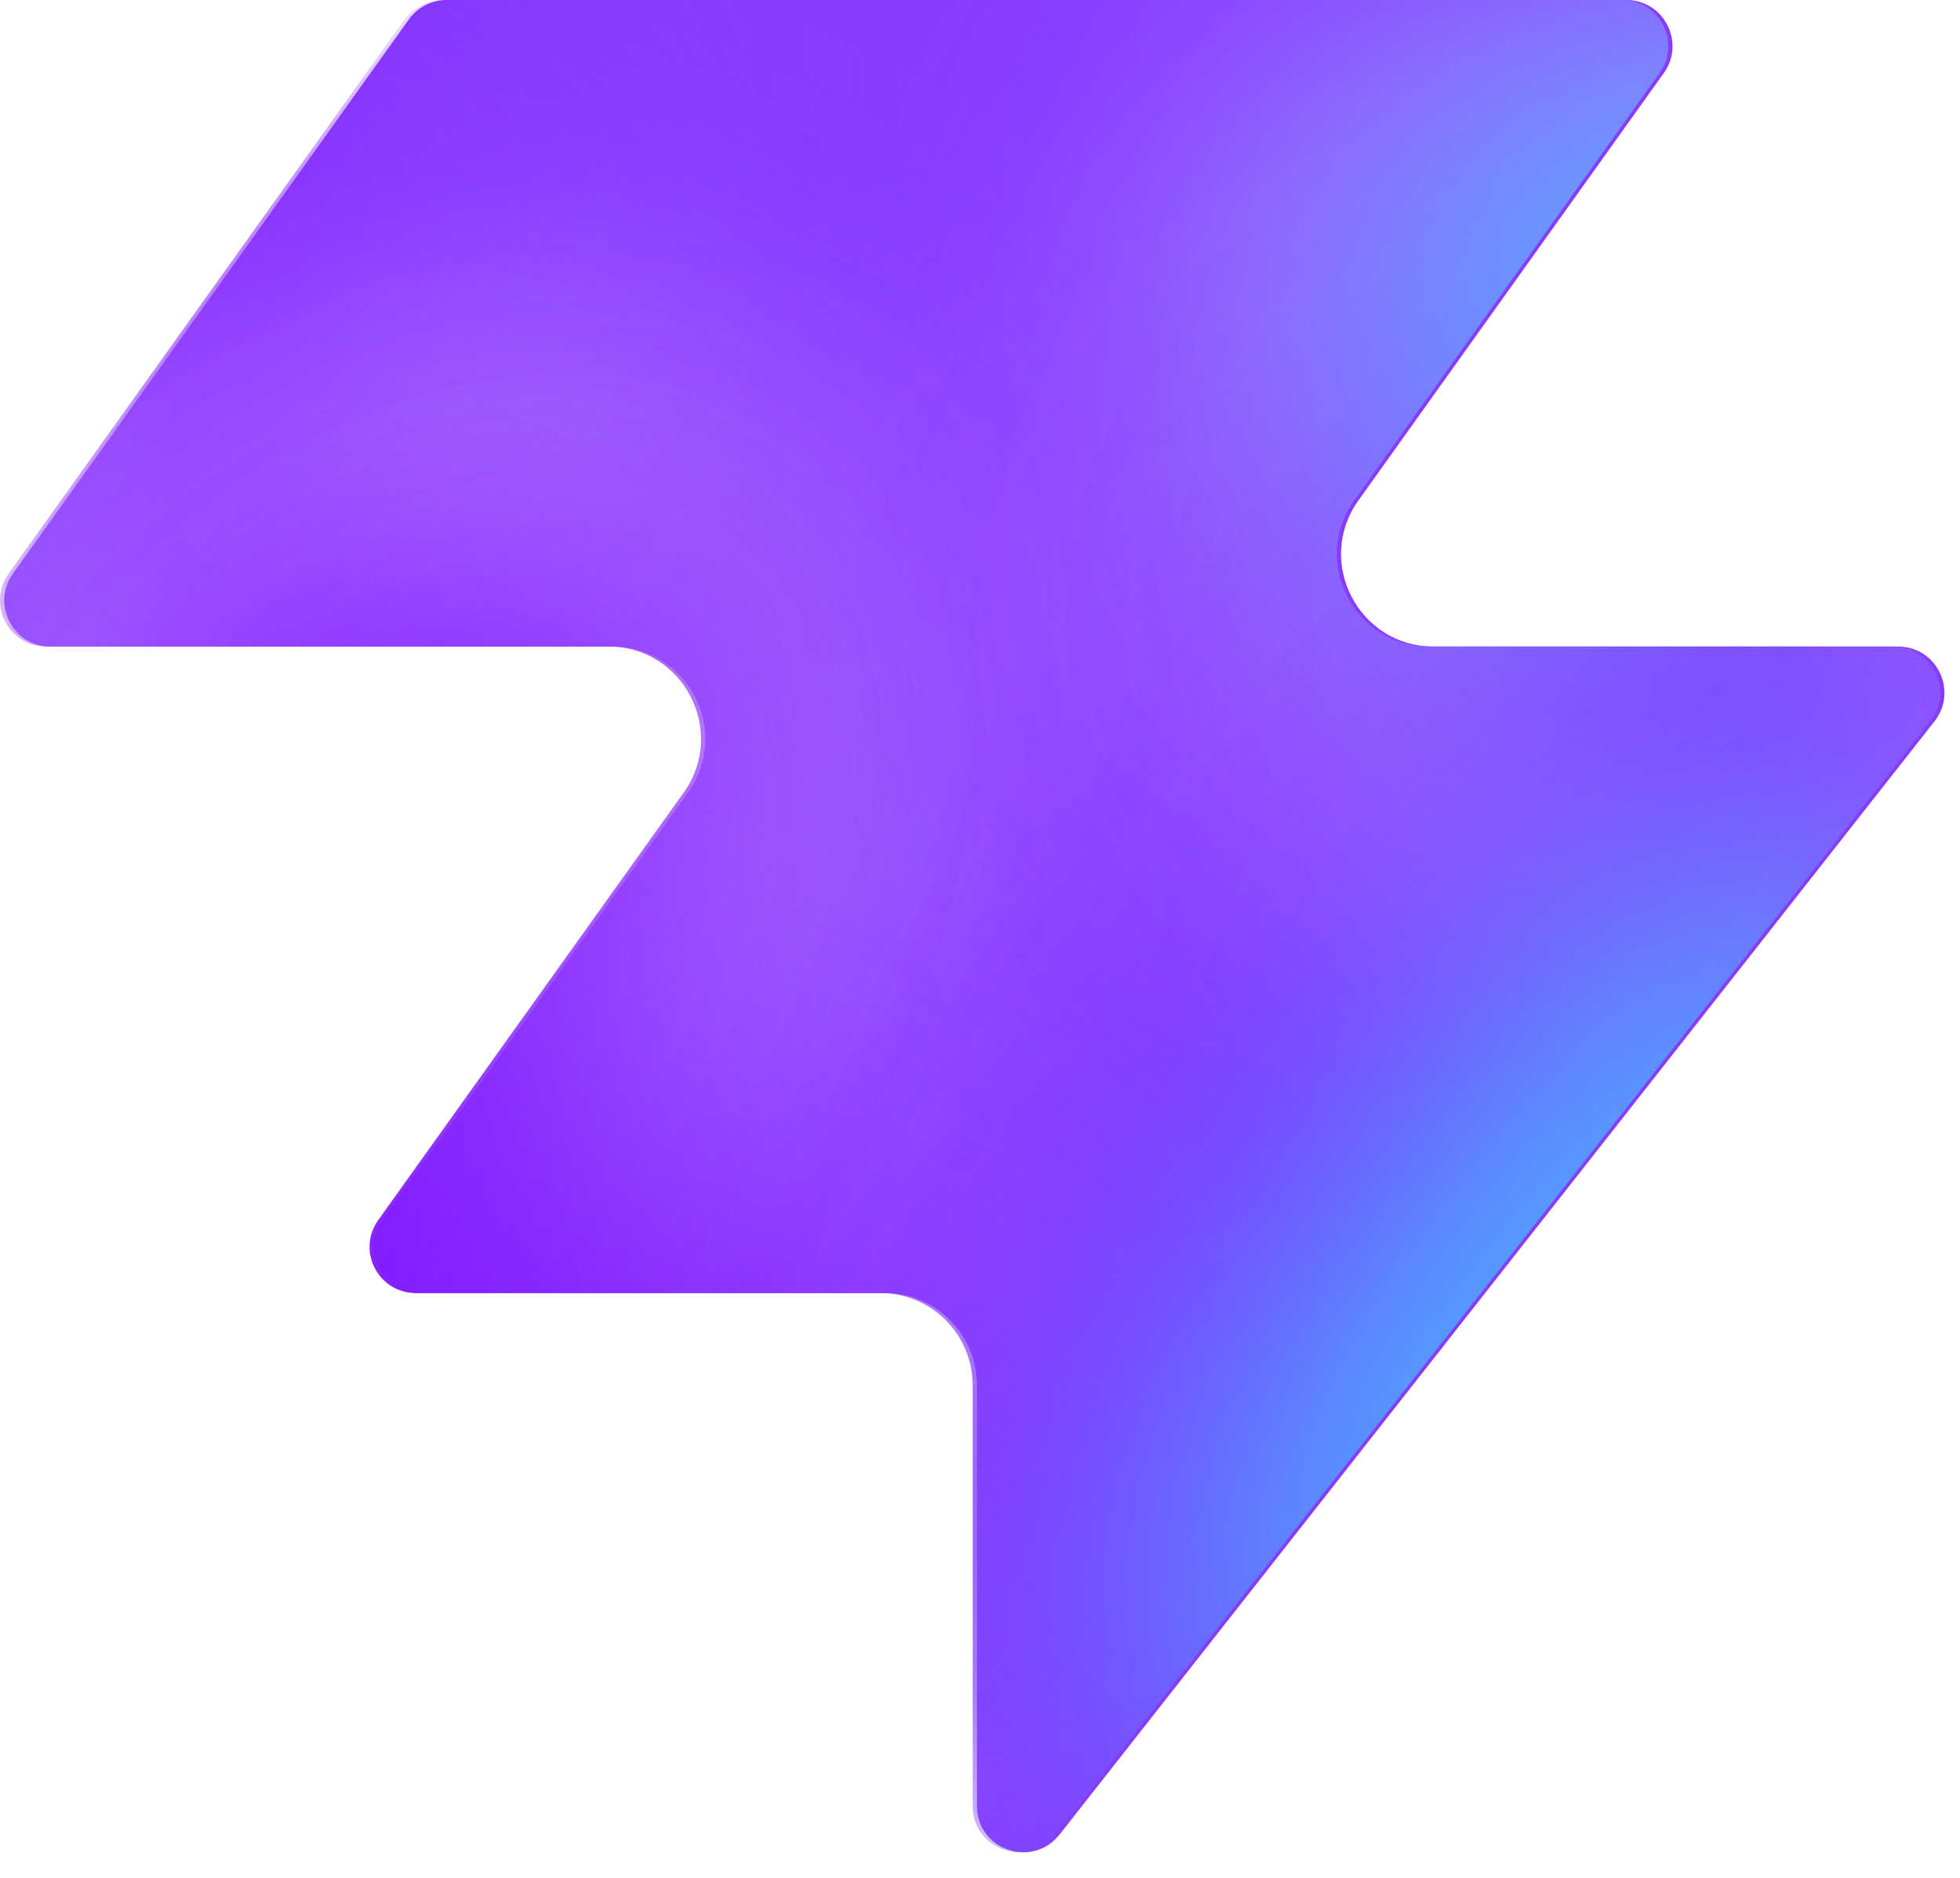
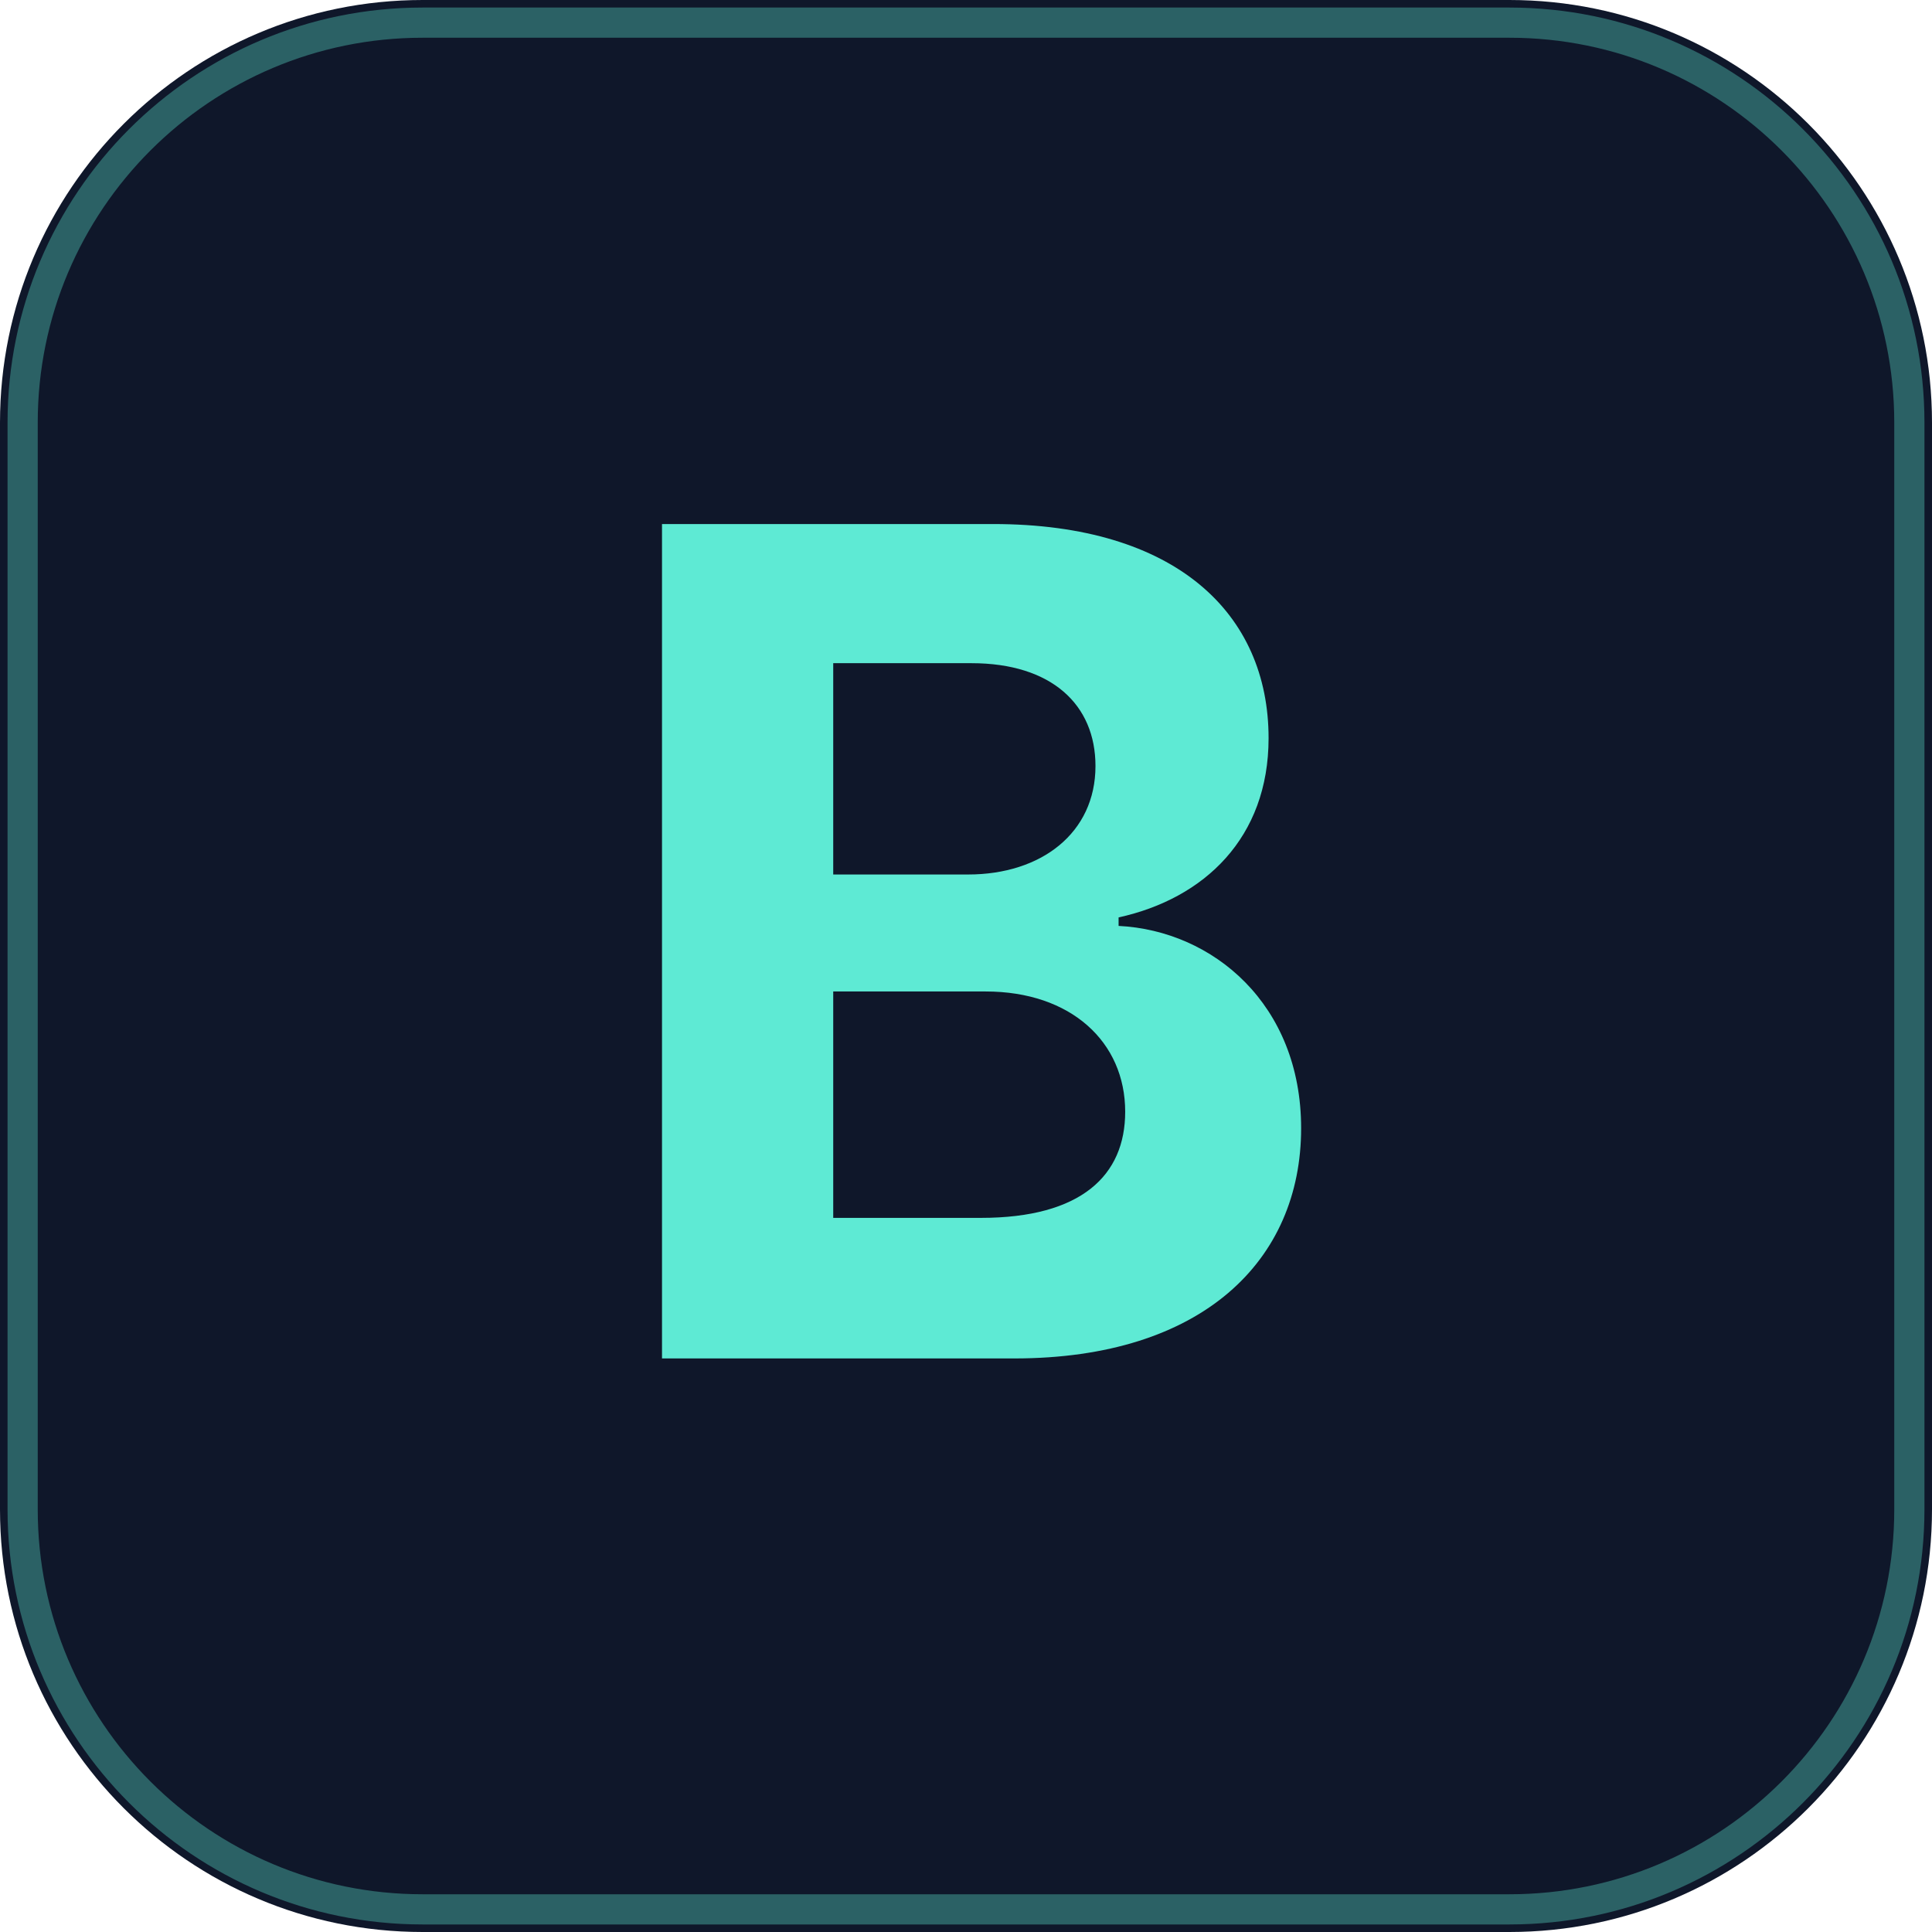
- <svg xmlns="http://www.w3.org/2000/svg" width="48" height="46" fill="none" viewBox="0 0 48 46">
-   <path fill="#863bff" d="M25.946 44.938c-.664.845-2.021.375-2.021-.698V33.937a2.26 2.26 0 0 0-2.262-2.262H10.287c-.92 0-1.456-1.04-.92-1.788l7.48-10.471c1.07-1.497 0-3.578-1.842-3.578H1.237c-.92 0-1.456-1.04-.92-1.788L10.013.474c.214-.297.556-.474.92-.474h28.894c.92 0 1.456 1.04.92 1.788l-7.48 10.471c-1.07 1.498 0 3.579 1.842 3.579h11.377c.943 0 1.473 1.088.89 1.83L25.947 44.94z" style="fill:#863bff;fill:color(display-p3 .525 .23 1);fill-opacity:1" />
-   <mask id="a" width="48" height="46" x="0" y="0" maskUnits="userSpaceOnUse" style="mask-type:alpha">
-     <path fill="#000" d="M25.842 44.938c-.664.844-2.021.375-2.021-.698V33.937a2.26 2.26 0 0 0-2.262-2.262H10.183c-.92 0-1.456-1.04-.92-1.788l7.48-10.471c1.07-1.498 0-3.579-1.842-3.579H1.133c-.92 0-1.456-1.04-.92-1.787L9.91.473c.214-.297.556-.474.92-.474h28.894c.92 0 1.456 1.04.92 1.788l-7.48 10.471c-1.07 1.498 0 3.578 1.842 3.578h11.377c.943 0 1.473 1.088.89 1.832L25.843 44.94z" style="fill:#000;fill-opacity:1" />
-   </mask>
-   <g mask="url(#a)">
-     <g filter="url(#b)">
-       <ellipse cx="5.508" cy="14.704" fill="#ede6ff" rx="5.508" ry="14.704" style="fill:#ede6ff;fill:color(display-p3 .927 .903 1);fill-opacity:1" transform="matrix(.00324 1 1 -.00324 -4.47 31.516)" />
-     </g>
-     <g filter="url(#c)">
-       <ellipse cx="10.399" cy="29.851" fill="#ede6ff" rx="10.399" ry="29.851" style="fill:#ede6ff;fill:color(display-p3 .927 .903 1);fill-opacity:1" transform="matrix(.00324 1 1 -.00324 -39.328 7.883)" />
-     </g>
-     <g filter="url(#d)">
-       <ellipse cx="5.508" cy="30.487" fill="#7e14ff" rx="5.508" ry="30.487" style="fill:#7e14ff;fill:color(display-p3 .492 .077 1);fill-opacity:1" transform="rotate(89.814 -25.913 -14.639)scale(1 -1)" />
-     </g>
-     <g filter="url(#e)">
-       <ellipse cx="5.508" cy="30.599" fill="#7e14ff" rx="5.508" ry="30.599" style="fill:#7e14ff;fill:color(display-p3 .492 .077 1);fill-opacity:1" transform="rotate(89.814 -32.644 -3.334)scale(1 -1)" />
-     </g>
-     <g filter="url(#f)">
-       <ellipse cx="5.508" cy="30.599" fill="#7e14ff" rx="5.508" ry="30.599" style="fill:#7e14ff;fill:color(display-p3 .492 .077 1);fill-opacity:1" transform="matrix(.00324 1 1 -.00324 -34.34 30.47)" />
-     </g>
-     <g filter="url(#g)">
-       <ellipse cx="14.072" cy="22.078" fill="#ede6ff" rx="14.072" ry="22.078" style="fill:#ede6ff;fill:color(display-p3 .927 .903 1);fill-opacity:1" transform="rotate(93.35 24.506 48.493)scale(-1 1)" />
-     </g>
-     <g filter="url(#h)">
-       <ellipse cx="3.47" cy="21.501" fill="#7e14ff" rx="3.47" ry="21.501" style="fill:#7e14ff;fill:color(display-p3 .492 .077 1);fill-opacity:1" transform="rotate(89.009 28.708 47.59)scale(-1 1)" />
-     </g>
-     <g filter="url(#i)">
-       <ellipse cx="3.47" cy="21.501" fill="#7e14ff" rx="3.47" ry="21.501" style="fill:#7e14ff;fill:color(display-p3 .492 .077 1);fill-opacity:1" transform="rotate(89.009 28.708 47.59)scale(-1 1)" />
-     </g>
-     <g filter="url(#j)">
-       <ellipse cx=".387" cy="8.972" fill="#7e14ff" rx="4.407" ry="29.108" style="fill:#7e14ff;fill:color(display-p3 .492 .077 1);fill-opacity:1" transform="rotate(39.51 .387 8.972)" />
-     </g>
-     <g filter="url(#k)">
-       <ellipse cx="47.523" cy="-6.092" fill="#7e14ff" rx="4.407" ry="29.108" style="fill:#7e14ff;fill:color(display-p3 .492 .077 1);fill-opacity:1" transform="rotate(37.892 47.523 -6.092)" />
-     </g>
-     <g filter="url(#l)">
-       <ellipse cx="41.412" cy="6.333" fill="#47bfff" rx="5.971" ry="9.665" style="fill:#47bfff;fill:color(display-p3 .28 .748 1);fill-opacity:1" transform="rotate(37.892 41.412 6.333)" />
-     </g>
-     <g filter="url(#m)">
-       <ellipse cx="-1.879" cy="38.332" fill="#7e14ff" rx="4.407" ry="29.108" style="fill:#7e14ff;fill:color(display-p3 .492 .077 1);fill-opacity:1" transform="rotate(37.892 -1.88 38.332)" />
-     </g>
-     <g filter="url(#n)">
-       <ellipse cx="-1.879" cy="38.332" fill="#7e14ff" rx="4.407" ry="29.108" style="fill:#7e14ff;fill:color(display-p3 .492 .077 1);fill-opacity:1" transform="rotate(37.892 -1.88 38.332)" />
-     </g>
-     <g filter="url(#o)">
-       <ellipse cx="35.651" cy="29.907" fill="#7e14ff" rx="4.407" ry="29.108" style="fill:#7e14ff;fill:color(display-p3 .492 .077 1);fill-opacity:1" transform="rotate(37.892 35.651 29.907)" />
-     </g>
-     <g filter="url(#p)">
-       <ellipse cx="38.418" cy="32.4" fill="#47bfff" rx="5.971" ry="15.297" style="fill:#47bfff;fill:color(display-p3 .28 .748 1);fill-opacity:1" transform="rotate(37.892 38.418 32.4)" />
-     </g>
-   </g>
-   <defs>
-     <filter id="b" width="60.045" height="41.654" x="-19.77" y="16.149" color-interpolation-filters="sRGB" filterUnits="userSpaceOnUse">
-       <feFlood flood-opacity="0" result="BackgroundImageFix" />
-       <feBlend in="SourceGraphic" in2="BackgroundImageFix" result="shape" />
-       <feGaussianBlur result="effect1_foregroundBlur_2002_17158" stdDeviation="7.659" />
-     </filter>
-     <filter id="c" width="90.34" height="51.437" x="-54.613" y="-7.533" color-interpolation-filters="sRGB" filterUnits="userSpaceOnUse">
-       <feFlood flood-opacity="0" result="BackgroundImageFix" />
-       <feBlend in="SourceGraphic" in2="BackgroundImageFix" result="shape" />
-       <feGaussianBlur result="effect1_foregroundBlur_2002_17158" stdDeviation="7.659" />
-     </filter>
-     <filter id="d" width="79.355" height="29.4" x="-49.64" y="2.03" color-interpolation-filters="sRGB" filterUnits="userSpaceOnUse">
-       <feFlood flood-opacity="0" result="BackgroundImageFix" />
-       <feBlend in="SourceGraphic" in2="BackgroundImageFix" result="shape" />
-       <feGaussianBlur result="effect1_foregroundBlur_2002_17158" stdDeviation="4.596" />
-     </filter>
-     <filter id="e" width="79.579" height="29.4" x="-45.045" y="20.029" color-interpolation-filters="sRGB" filterUnits="userSpaceOnUse">
-       <feFlood flood-opacity="0" result="BackgroundImageFix" />
-       <feBlend in="SourceGraphic" in2="BackgroundImageFix" result="shape" />
-       <feGaussianBlur result="effect1_foregroundBlur_2002_17158" stdDeviation="4.596" />
-     </filter>
-     <filter id="f" width="79.579" height="29.4" x="-43.513" y="21.178" color-interpolation-filters="sRGB" filterUnits="userSpaceOnUse">
-       <feFlood flood-opacity="0" result="BackgroundImageFix" />
-       <feBlend in="SourceGraphic" in2="BackgroundImageFix" result="shape" />
-       <feGaussianBlur result="effect1_foregroundBlur_2002_17158" stdDeviation="4.596" />
-     </filter>
-     <filter id="g" width="74.749" height="58.852" x="15.756" y="-17.901" color-interpolation-filters="sRGB" filterUnits="userSpaceOnUse">
-       <feFlood flood-opacity="0" result="BackgroundImageFix" />
-       <feBlend in="SourceGraphic" in2="BackgroundImageFix" result="shape" />
-       <feGaussianBlur result="effect1_foregroundBlur_2002_17158" stdDeviation="7.659" />
-     </filter>
-     <filter id="h" width="61.377" height="25.362" x="23.548" y="2.284" color-interpolation-filters="sRGB" filterUnits="userSpaceOnUse">
-       <feFlood flood-opacity="0" result="BackgroundImageFix" />
-       <feBlend in="SourceGraphic" in2="BackgroundImageFix" result="shape" />
-       <feGaussianBlur result="effect1_foregroundBlur_2002_17158" stdDeviation="4.596" />
-     </filter>
-     <filter id="i" width="61.377" height="25.362" x="23.548" y="2.284" color-interpolation-filters="sRGB" filterUnits="userSpaceOnUse">
-       <feFlood flood-opacity="0" result="BackgroundImageFix" />
-       <feBlend in="SourceGraphic" in2="BackgroundImageFix" result="shape" />
-       <feGaussianBlur result="effect1_foregroundBlur_2002_17158" stdDeviation="4.596" />
-     </filter>
-     <filter id="j" width="56.045" height="63.649" x="-27.636" y="-22.853" color-interpolation-filters="sRGB" filterUnits="userSpaceOnUse">
-       <feFlood flood-opacity="0" result="BackgroundImageFix" />
-       <feBlend in="SourceGraphic" in2="BackgroundImageFix" result="shape" />
-       <feGaussianBlur result="effect1_foregroundBlur_2002_17158" stdDeviation="4.596" />
-     </filter>
-     <filter id="k" width="54.814" height="64.646" x="20.116" y="-38.415" color-interpolation-filters="sRGB" filterUnits="userSpaceOnUse">
-       <feFlood flood-opacity="0" result="BackgroundImageFix" />
-       <feBlend in="SourceGraphic" in2="BackgroundImageFix" result="shape" />
-       <feGaussianBlur result="effect1_foregroundBlur_2002_17158" stdDeviation="4.596" />
-     </filter>
-     <filter id="l" width="33.541" height="35.313" x="24.641" y="-11.323" color-interpolation-filters="sRGB" filterUnits="userSpaceOnUse">
-       <feFlood flood-opacity="0" result="BackgroundImageFix" />
-       <feBlend in="SourceGraphic" in2="BackgroundImageFix" result="shape" />
-       <feGaussianBlur result="effect1_foregroundBlur_2002_17158" stdDeviation="4.596" />
-     </filter>
-     <filter id="m" width="54.814" height="64.646" x="-29.286" y="6.009" color-interpolation-filters="sRGB" filterUnits="userSpaceOnUse">
-       <feFlood flood-opacity="0" result="BackgroundImageFix" />
-       <feBlend in="SourceGraphic" in2="BackgroundImageFix" result="shape" />
-       <feGaussianBlur result="effect1_foregroundBlur_2002_17158" stdDeviation="4.596" />
-     </filter>
-     <filter id="n" width="54.814" height="64.646" x="-29.286" y="6.009" color-interpolation-filters="sRGB" filterUnits="userSpaceOnUse">
-       <feFlood flood-opacity="0" result="BackgroundImageFix" />
-       <feBlend in="SourceGraphic" in2="BackgroundImageFix" result="shape" />
-       <feGaussianBlur result="effect1_foregroundBlur_2002_17158" stdDeviation="4.596" />
-     </filter>
-     <filter id="o" width="54.814" height="64.646" x="8.244" y="-2.416" color-interpolation-filters="sRGB" filterUnits="userSpaceOnUse">
-       <feFlood flood-opacity="0" result="BackgroundImageFix" />
-       <feBlend in="SourceGraphic" in2="BackgroundImageFix" result="shape" />
-       <feGaussianBlur result="effect1_foregroundBlur_2002_17158" stdDeviation="4.596" />
-     </filter>
-     <filter id="p" width="39.409" height="43.623" x="18.713" y="10.588" color-interpolation-filters="sRGB" filterUnits="userSpaceOnUse">
-       <feFlood flood-opacity="0" result="BackgroundImageFix" />
-       <feBlend in="SourceGraphic" in2="BackgroundImageFix" result="shape" />
-       <feGaussianBlur result="effect1_foregroundBlur_2002_17158" stdDeviation="4.596" />
-     </filter>
-   </defs>
+ <svg xmlns="http://www.w3.org/2000/svg" viewBox="0 0 64 64" width="64" height="64">
+   <rect width="64" height="64" rx="14" fill="#0f172a" />
+   <rect x="0.75" y="0.75" width="62.5" height="62.5" rx="13.25" fill="none" stroke="#5eead4" stroke-opacity="0.35" />
+   <text x="32" y="45" fill="#5eead4" font-family="Inter, 'Segoe UI', Helvetica, Arial, sans-serif" font-size="38" font-weight="700" letter-spacing="-2" text-anchor="middle">B</text>
</svg>
